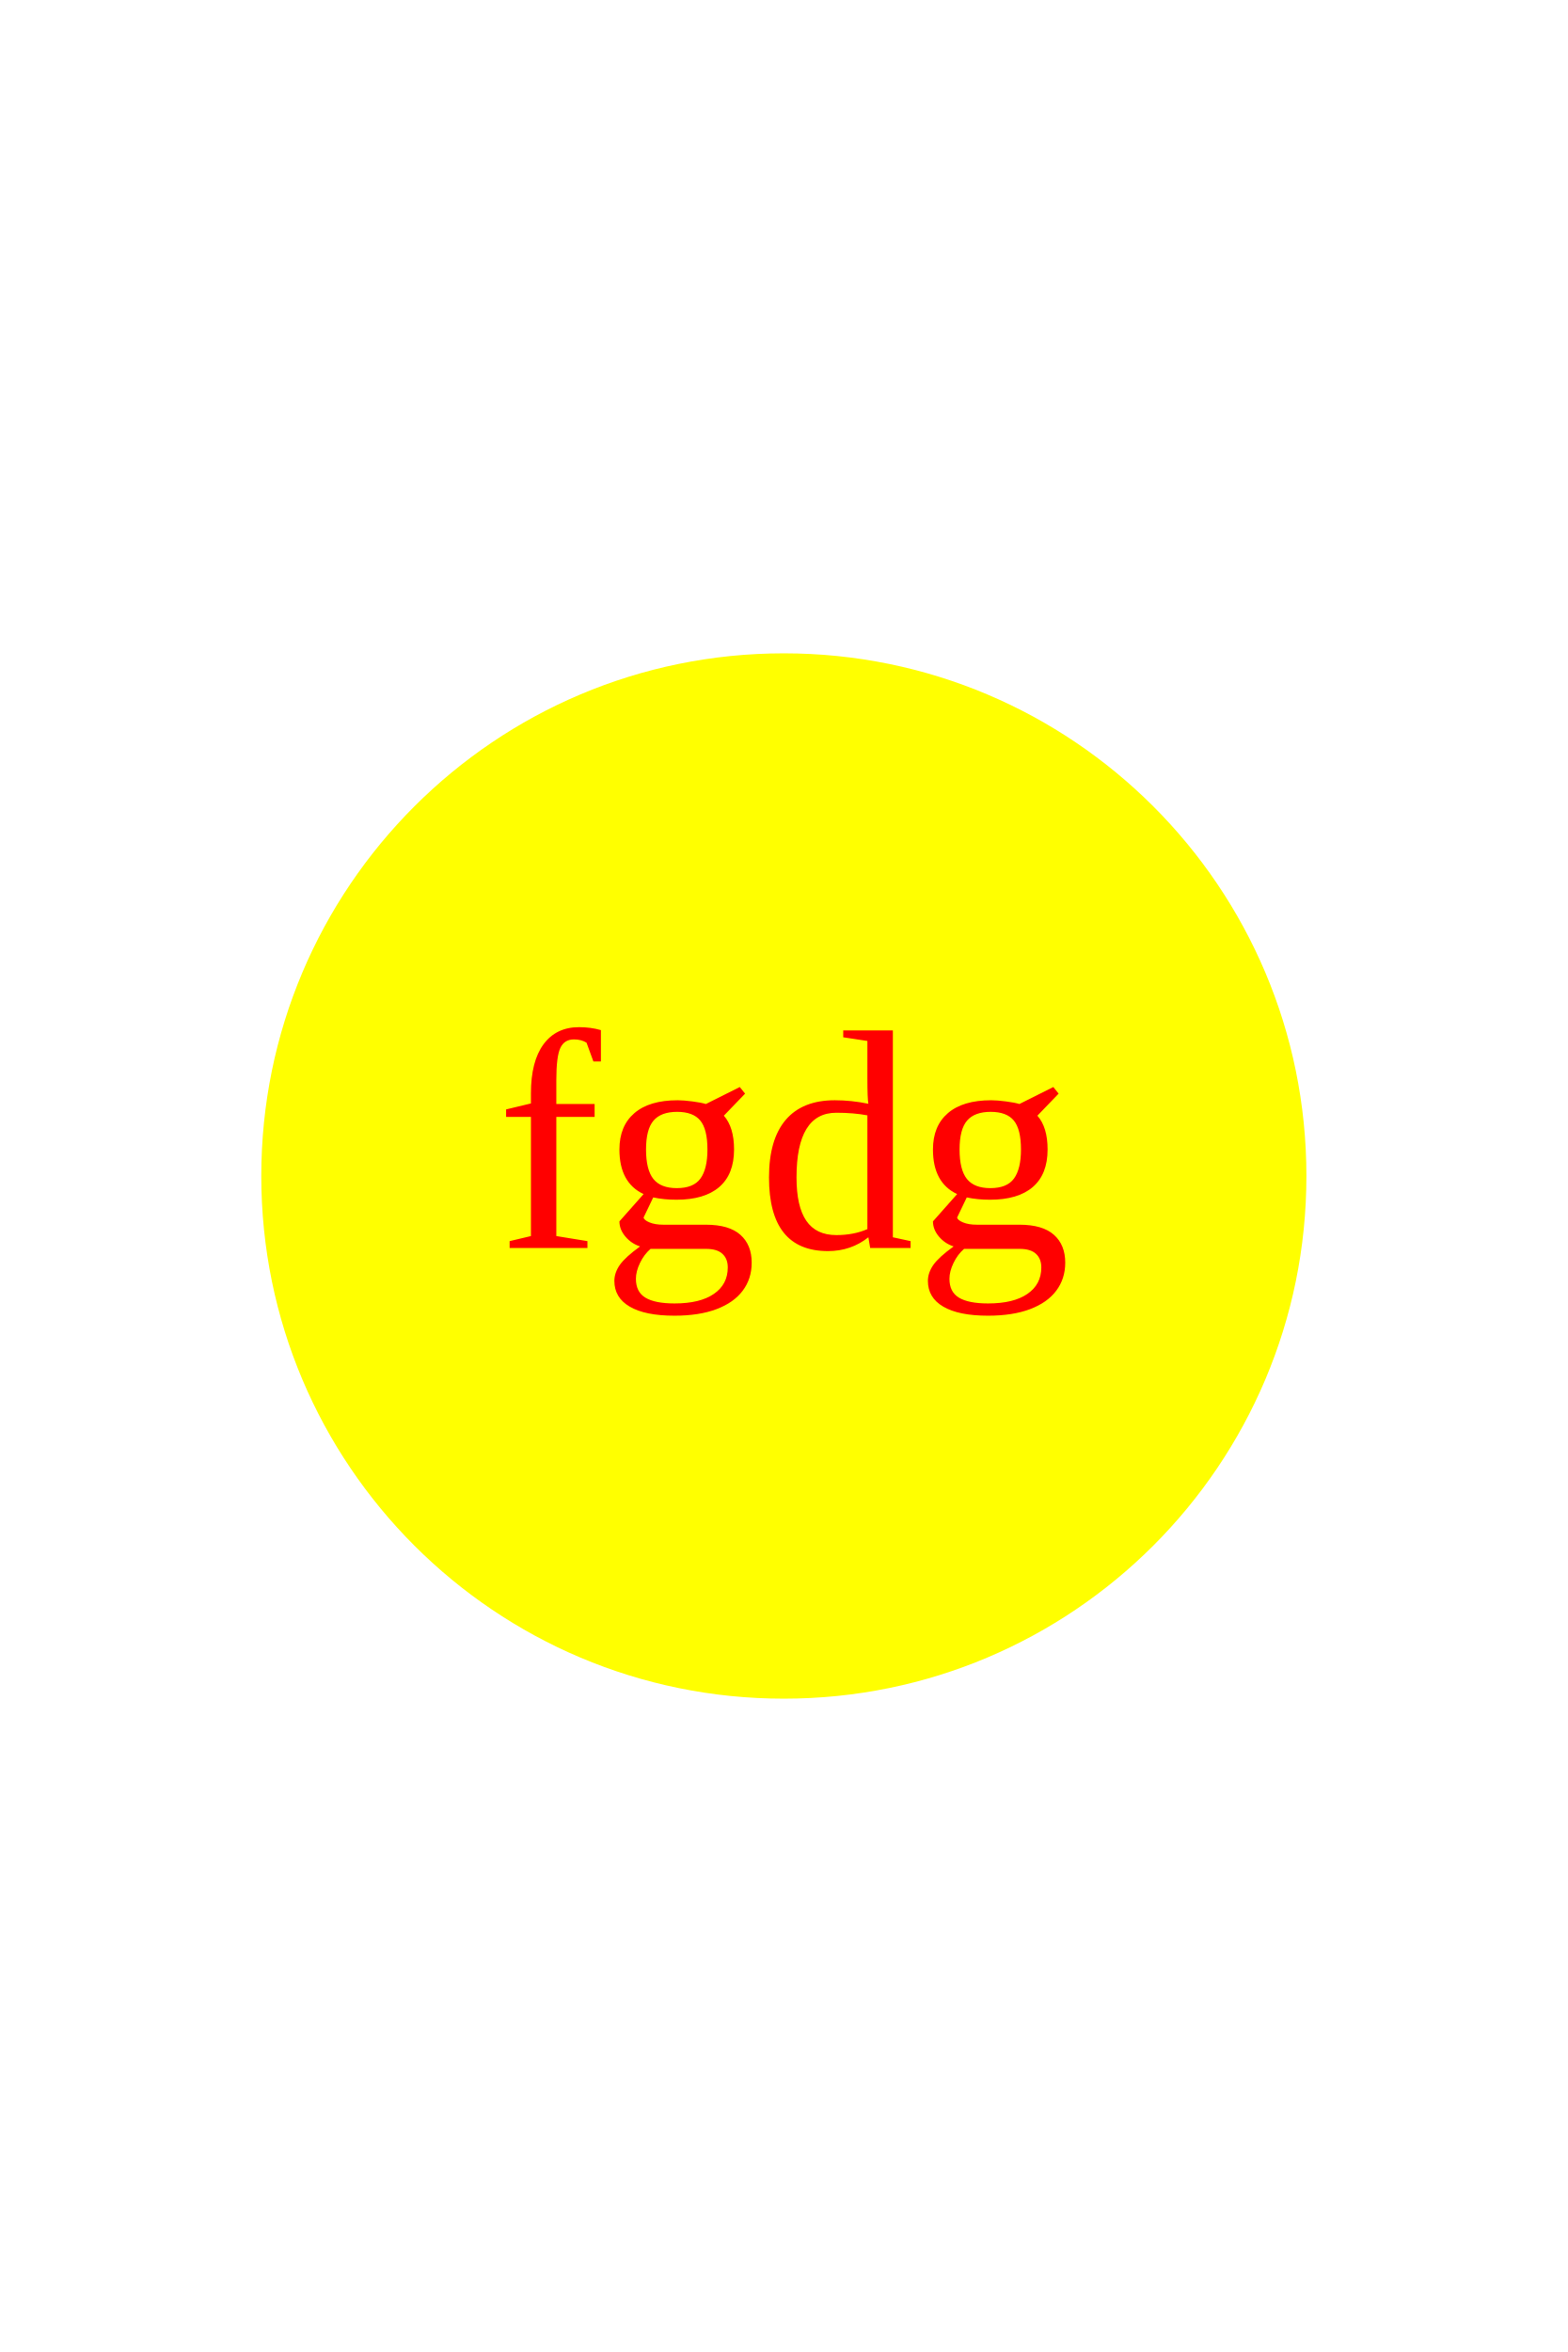
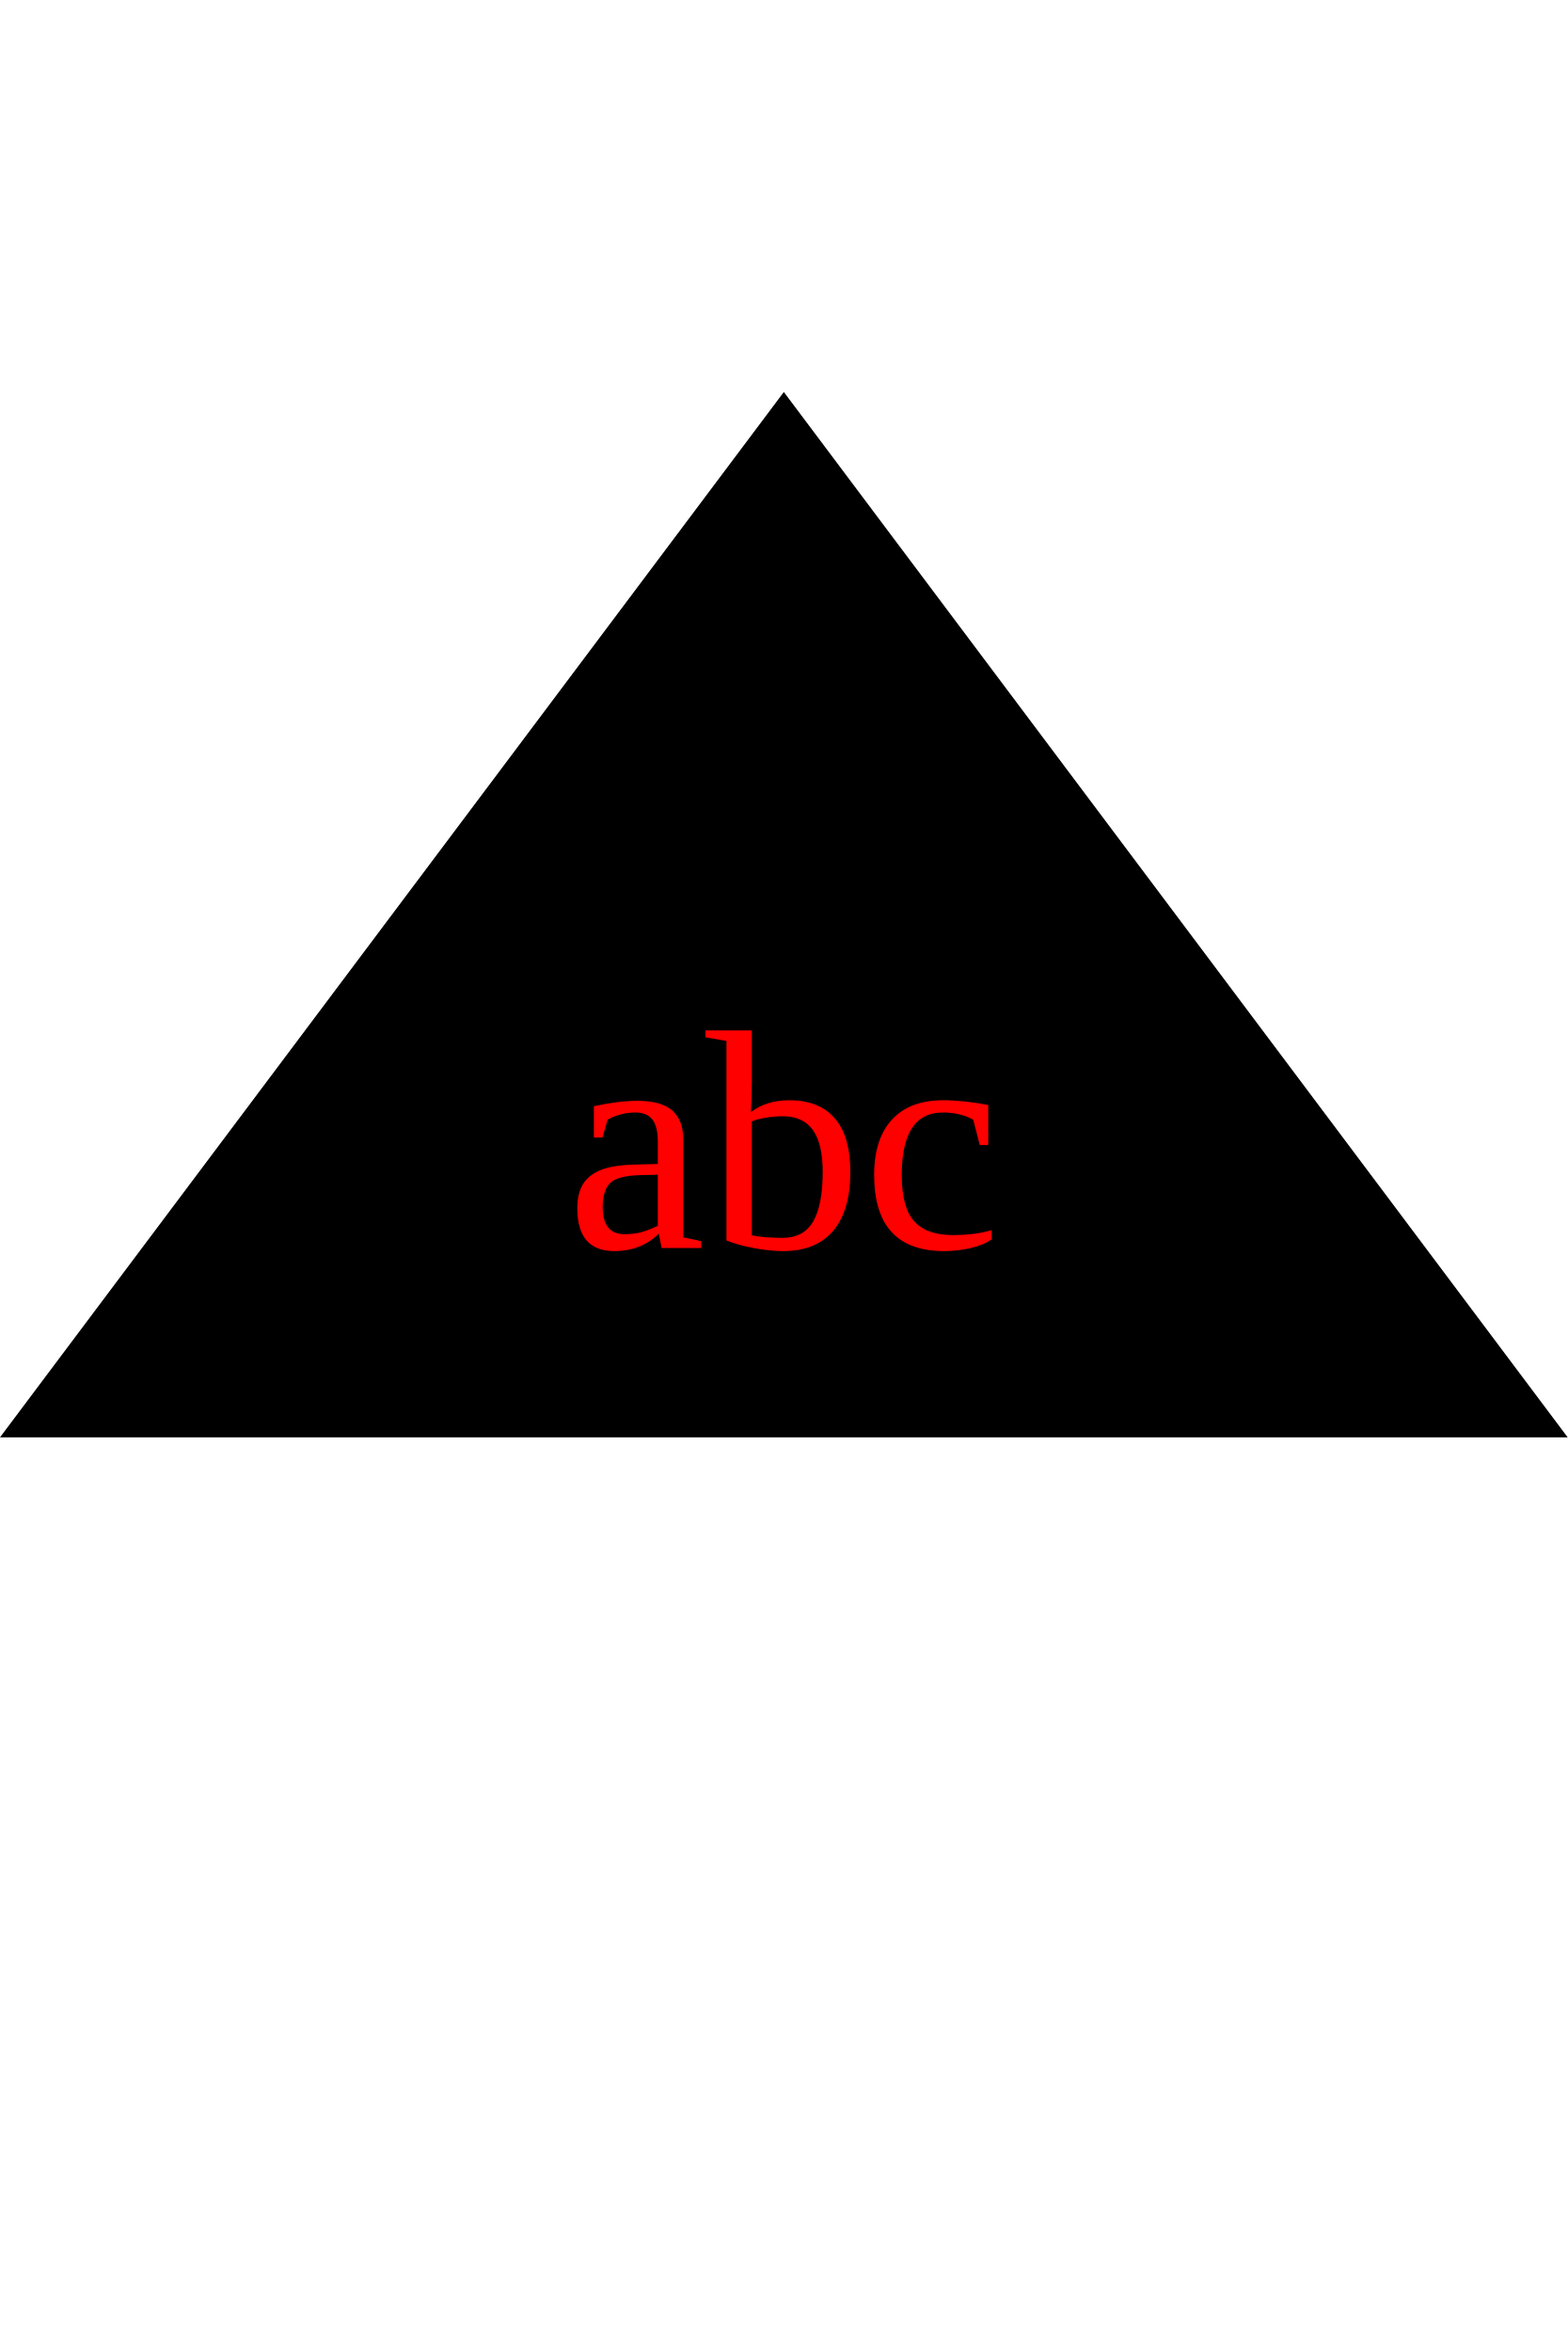
<svg xmlns="http://www.w3.org/2000/svg" height="300px" width="200px" viewBox="0 0 300 300">
-   <circle cx="50%" cy="50%" r="100" height="100%" fill="yellow" />
-   <text x="50%" y="50%" font-size="60" text-anchor="middle" dominant-baseline="middle" fill="red">fgdg</text>
+   <polygon height="100%" width="100%" points="0,200 300,200 150,0" fill="black" />
+   <text x="50%" y="50%" font-size="60" text-anchor="middle" dominant-baseline="middle" fill="red">abc</text>
</svg>
